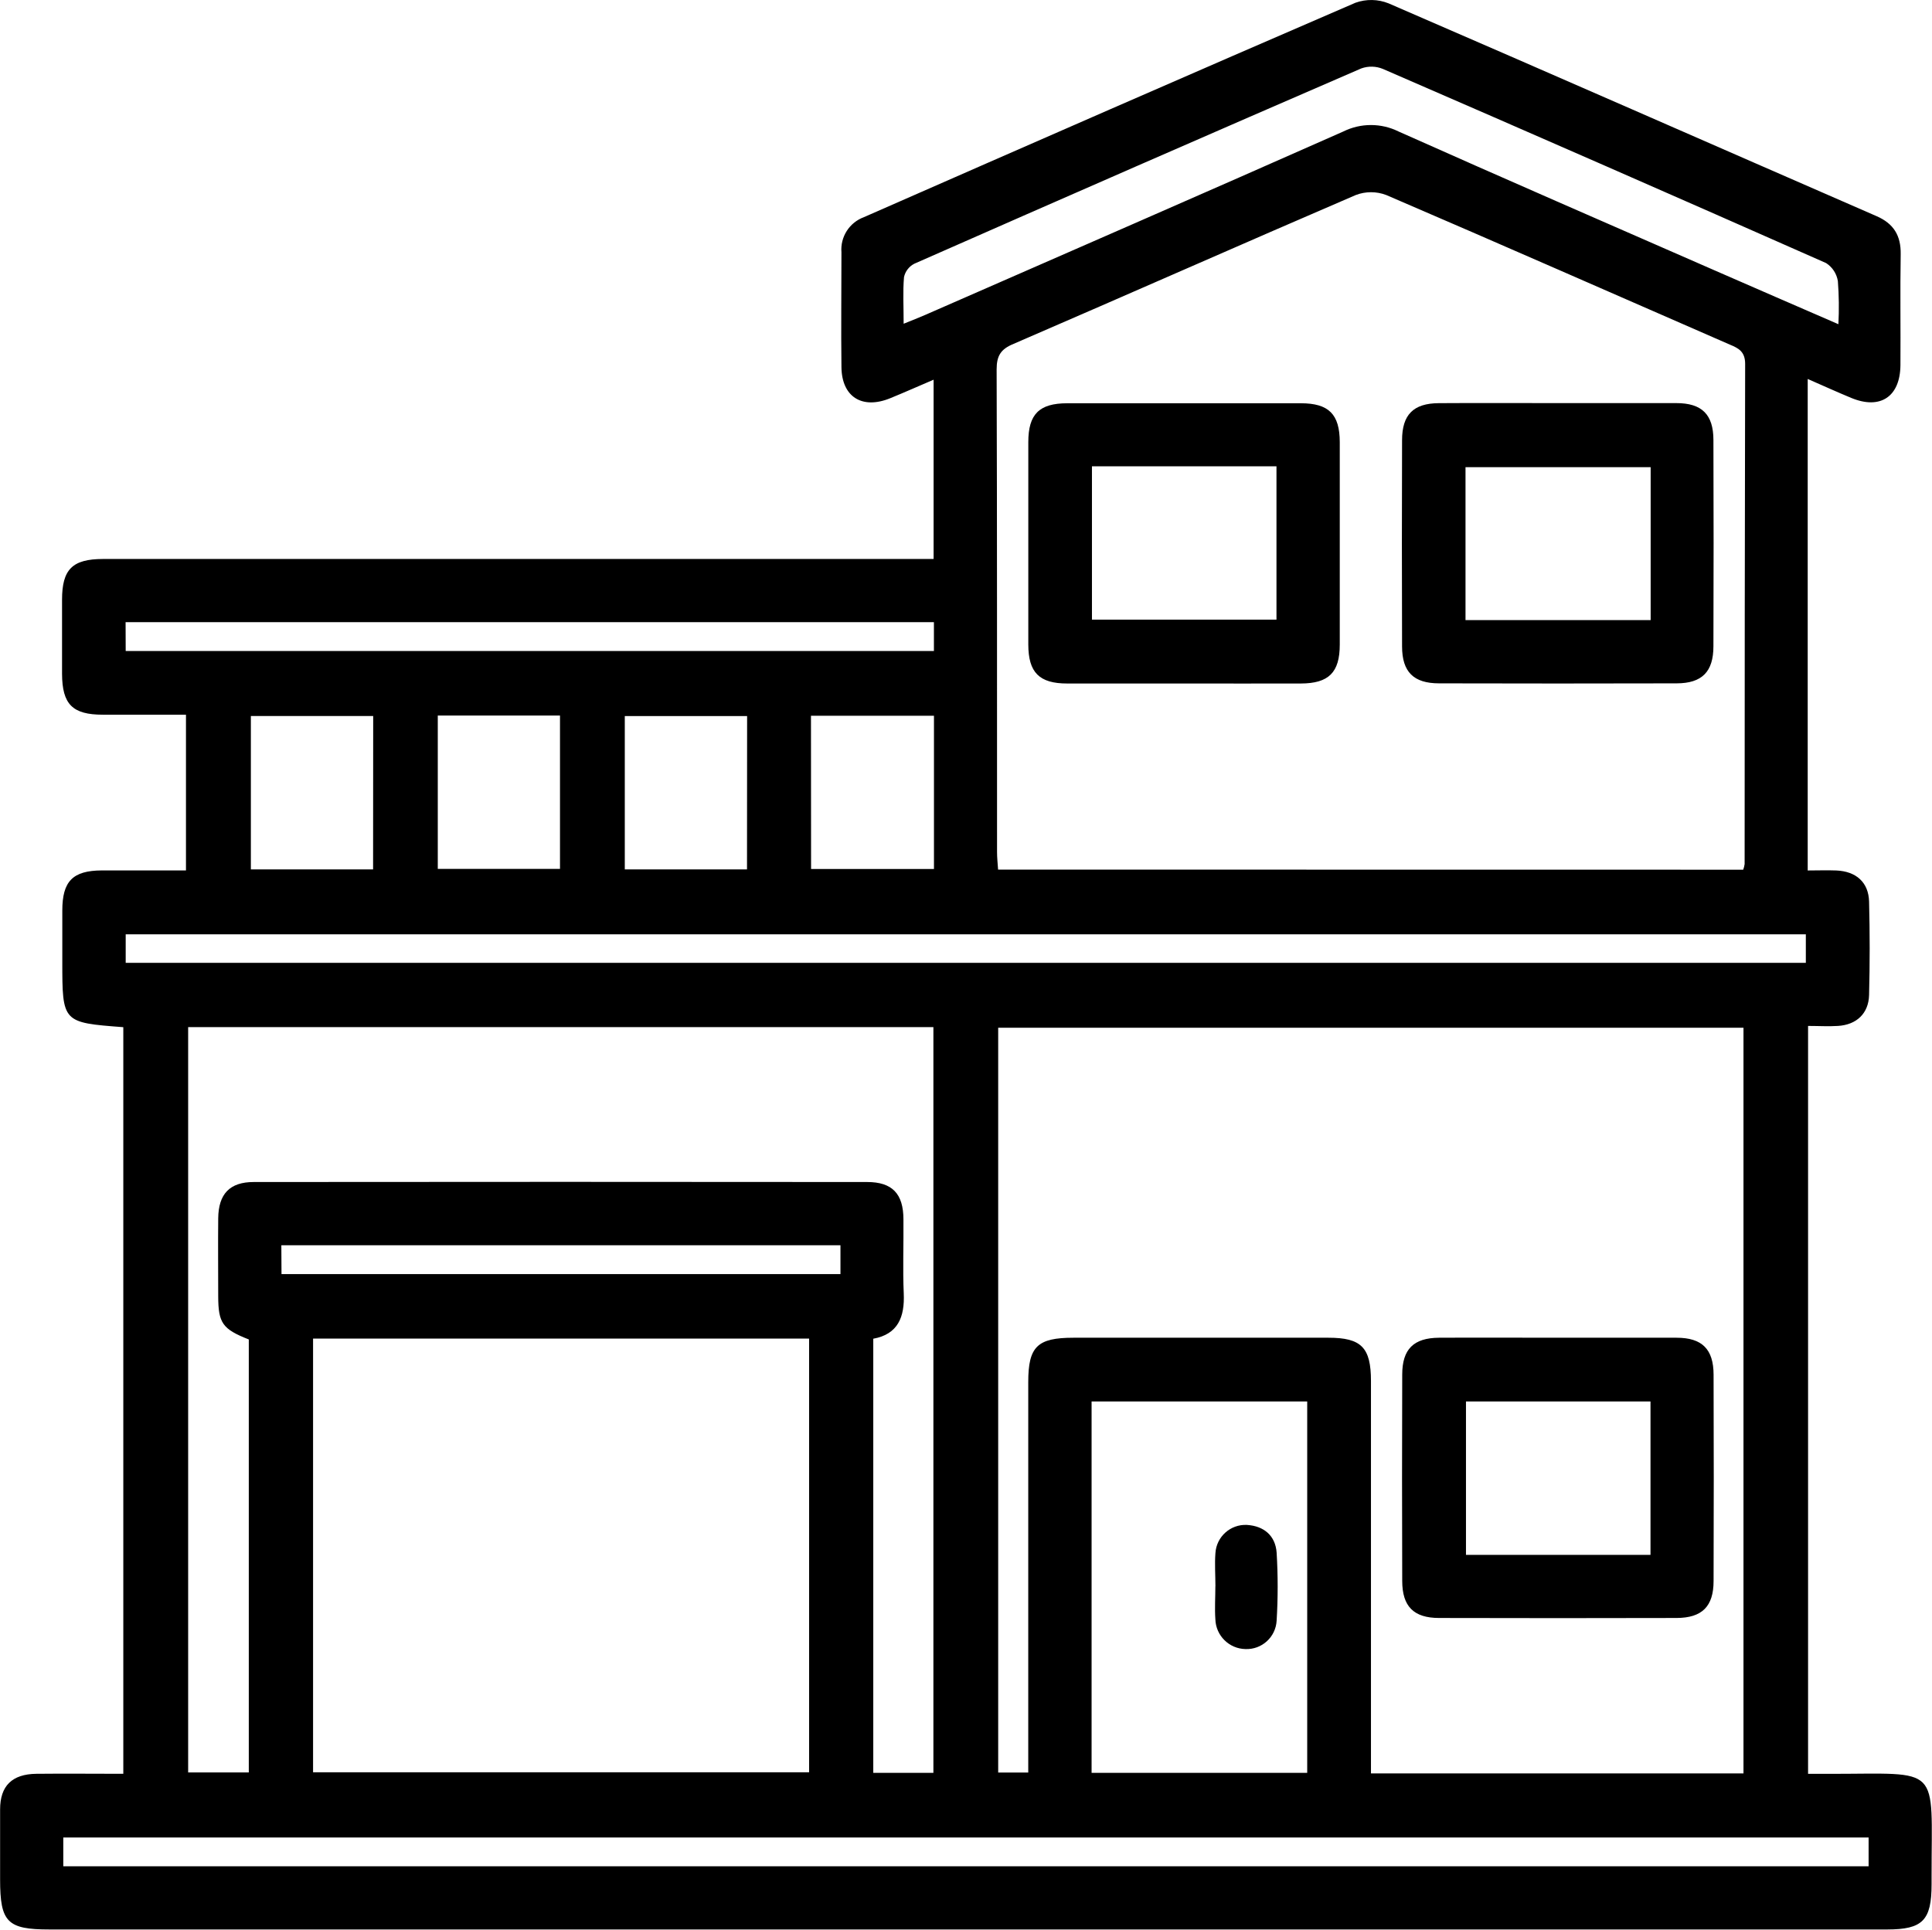
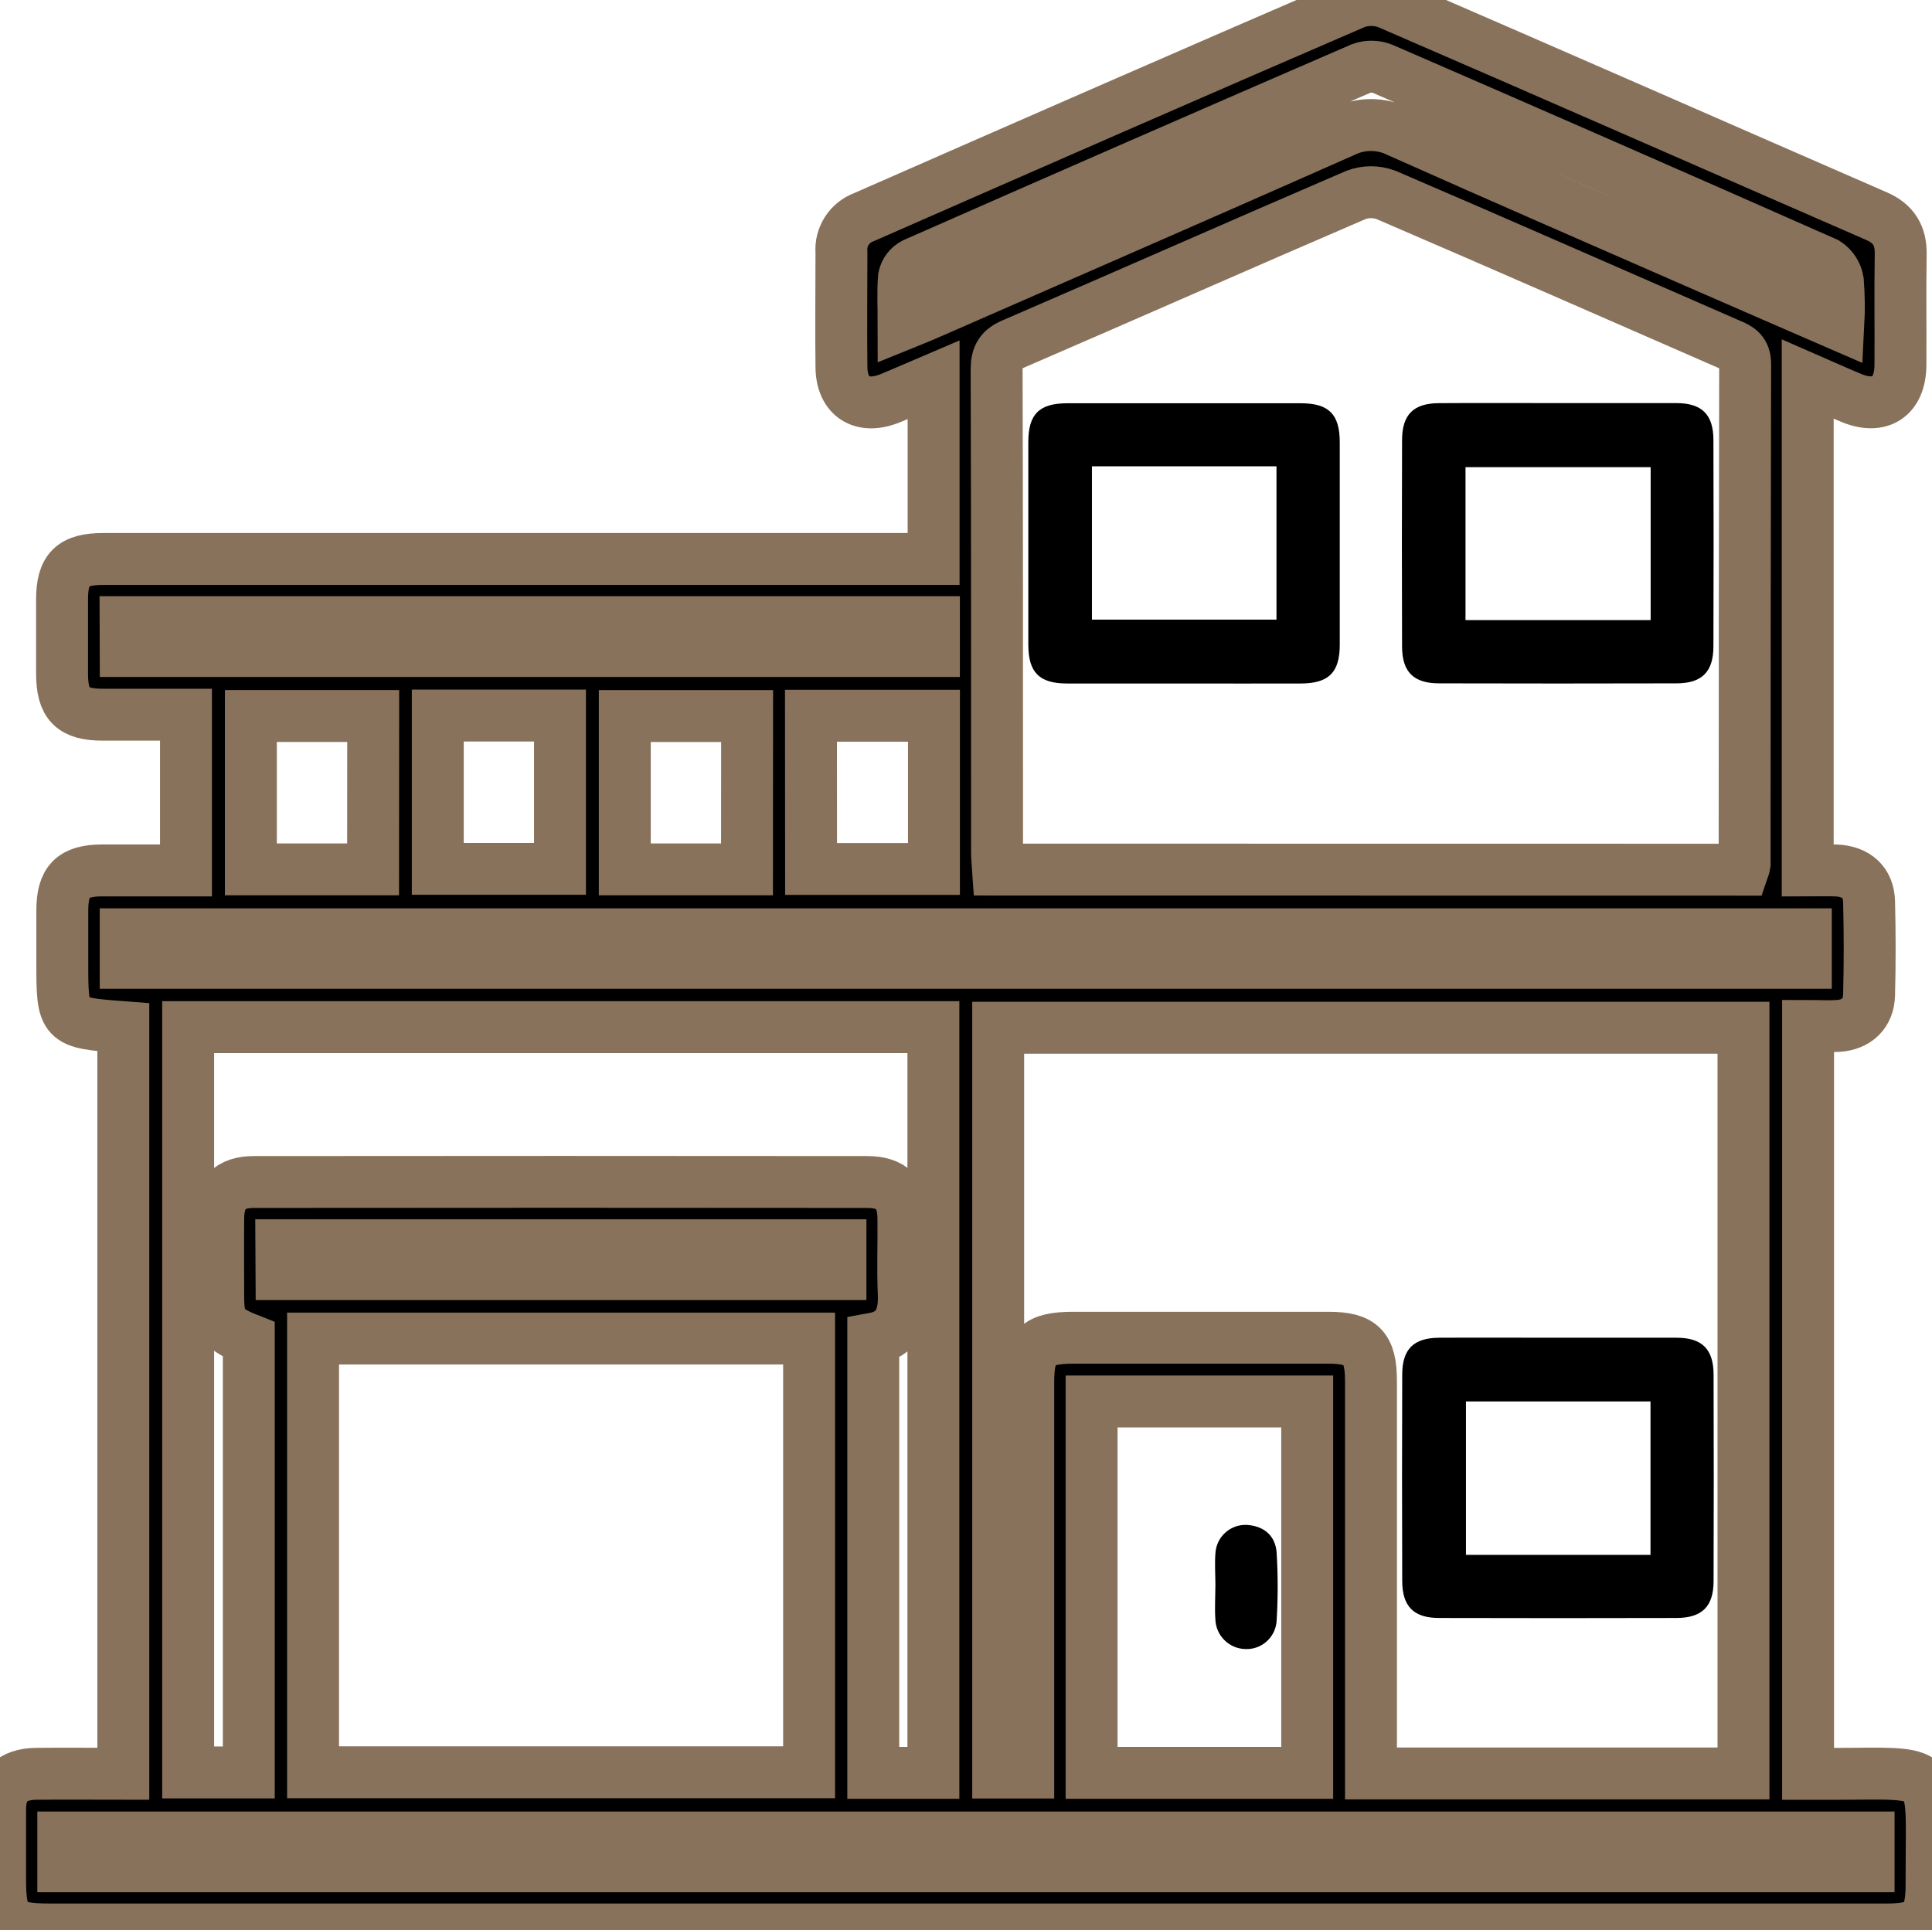
<svg xmlns="http://www.w3.org/2000/svg" viewBox="0 0 372.12 371.75" id="villa_category">
-   <path d="M23.75 197.89C12 197 12 197 12 185.19v-9.75c0-5.67 2-7.72 7.62-7.75h16.2v-30h-16c-5.87 0-7.84-2-7.87-7.88v-14.26c0-5.88 2-7.85 7.89-7.86h159.98V73.15c-2.91 1.24-5.61 2.45-8.36 3.57-5.41 2.21-9.33-.26-9.39-6-.09-7.37 0-14.75 0-22.12a6.64 6.64 0 0 1 4.32-6.76C197.9 28 229.44 14.19 261.07.53a9 9 0 0 1 6.39.12c31.38 13.58 62.68 27.35 94 41 3.28 1.43 4.69 3.75 4.63 7.32-.12 7.13 0 14.25-.05 21.38-.05 6.08-3.88 8.62-9.45 6.32-2.74-1.13-5.43-2.36-8.41-3.66v94.69c1.88 0 3.7-.07 5.51 0 3.83.17 6.22 2.29 6.31 6q.23 9 0 18c-.09 3.55-2.41 5.73-6 5.95-1.84.12-3.69 0-5.75 0v144.09h4.18c21.69 0 19.59-2 19.61 19.79V363c0 7-1.74 8.71-8.54 8.72H9.52c-8.12 0-9.5-1.4-9.5-9.63v-13.5c0-4.5 2.27-6.81 7-6.86 5.49-.06 11 0 16.73 0Zm312.06 143.77V198H192.26v143.49h5.79v-75.23c0-6.83 1.75-8.54 8.7-8.54h49.13c6.33 0 8.18 1.89 8.18 8.33v75.61Zm-.05-174.11a5.87 5.87 0 0 0 .27-1.08q0-48.18.1-96.36c0-2.3-1.19-3-2.88-3.69-22.07-9.62-44.11-19.34-66.25-28.85a8.22 8.22 0 0 0-5.86 0c-22 9.47-43.91 19.17-65.9 28.67-2.44 1-3.28 2.25-3.28 4.92.1 31 .07 62 .08 93 0 1.08.12 2.17.2 3.37ZM60.3 257.88v83.56h95.54v-83.56Zm119.48 83.67V197.88H36.24v143.59h11.68v-83.42c-5.07-2-5.88-3.14-5.89-8.33 0-5-.05-10 0-15 .05-4.71 2.22-7 6.85-7q59.07-.06 118.13 0c4.84 0 7 2.25 7 7.22.05 4.75-.15 9.51.06 14.25.2 4.55-1.12 7.86-5.87 8.72v83.64Zm72 0V270h-41.53v71.55ZM359.91 354H12.19v5.55h347.72ZM174.05 62.37c1.65-.67 2.9-1.15 4.13-1.69 26.82-11.75 53.74-23.46 80.54-35.34a12 12 0 0 1 10.67 0c20.27 9.05 40.64 17.9 61 26.81 7.74 3.39 15.49 6.74 23.7 10.31a64.26 64.26 0 0 0-.1-8.3 5.08 5.08 0 0 0-2.27-3.48q-42.61-18.85-85.36-37.4a5.8 5.8 0 0 0-4.16-.1q-43.1 18.67-86.08 37.62a3.81 3.81 0 0 0-2 2.58c-.24 2.79-.07 5.62-.07 8.99ZM24.21 185.49h323.61V180H24.21Zm0-60.07h155.67v-5.56H24.19Zm47.67 12.52H48.32v29.55h23.54Zm12.44-.09v29.54h23.54v-29.54Zm59.58.1h-23.56v29.54h23.54Zm12.32 29.46h23.67v-29.52H156.2Zm-102 78.05h107.66v-5.56H54.19Z" />
+   <path stroke-width="10" stroke="#89725b" d="M23.75 197.89C12 197 12 197 12 185.19v-9.75c0-5.67 2-7.72 7.62-7.75h16.2v-30h-16c-5.87 0-7.84-2-7.87-7.88v-14.26c0-5.88 2-7.85 7.89-7.86h159.98V73.15c-2.91 1.24-5.61 2.45-8.36 3.57-5.41 2.21-9.33-.26-9.39-6-.09-7.37 0-14.75 0-22.12a6.64 6.64 0 0 1 4.32-6.76C197.9 28 229.44 14.19 261.07.53a9 9 0 0 1 6.39.12c31.38 13.58 62.68 27.35 94 41 3.28 1.43 4.69 3.75 4.63 7.32-.12 7.13 0 14.25-.05 21.38-.05 6.08-3.88 8.62-9.45 6.32-2.74-1.13-5.43-2.36-8.41-3.66v94.69c1.88 0 3.7-.07 5.51 0 3.83.17 6.22 2.29 6.31 6q.23 9 0 18c-.09 3.55-2.41 5.73-6 5.95-1.84.12-3.69 0-5.75 0v144.09h4.18c21.69 0 19.59-2 19.61 19.79V363c0 7-1.74 8.71-8.54 8.72H9.52c-8.12 0-9.5-1.4-9.5-9.63v-13.5c0-4.5 2.27-6.81 7-6.86 5.49-.06 11 0 16.73 0Zm312.06 143.77V198H192.26v143.49h5.79v-75.23c0-6.83 1.75-8.54 8.7-8.54h49.13c6.33 0 8.18 1.89 8.18 8.33v75.61Zm-.05-174.11a5.87 5.87 0 0 0 .27-1.08q0-48.18.1-96.36c0-2.3-1.19-3-2.88-3.69-22.07-9.62-44.11-19.34-66.25-28.85a8.22 8.22 0 0 0-5.86 0c-22 9.47-43.91 19.17-65.9 28.67-2.44 1-3.28 2.25-3.28 4.92.1 31 .07 62 .08 93 0 1.08.12 2.17.2 3.37ZM60.3 257.88v83.56h95.54v-83.56Zm119.48 83.67V197.88H36.24v143.59h11.68v-83.42c-5.07-2-5.88-3.14-5.89-8.33 0-5-.05-10 0-15 .05-4.71 2.22-7 6.85-7q59.07-.06 118.13 0c4.84 0 7 2.25 7 7.22.05 4.75-.15 9.51.06 14.25.2 4.55-1.12 7.86-5.87 8.72v83.64Zm72 0V270h-41.53v71.55ZM359.91 354H12.19v5.55h347.72ZM174.05 62.37c1.65-.67 2.9-1.15 4.13-1.69 26.82-11.75 53.74-23.46 80.54-35.34a12 12 0 0 1 10.67 0c20.27 9.05 40.64 17.9 61 26.81 7.74 3.39 15.49 6.74 23.7 10.31a64.26 64.26 0 0 0-.1-8.3 5.08 5.08 0 0 0-2.27-3.48q-42.61-18.85-85.36-37.4a5.8 5.8 0 0 0-4.16-.1q-43.1 18.67-86.08 37.62a3.81 3.81 0 0 0-2 2.58c-.24 2.79-.07 5.62-.07 8.99ZM24.21 185.49h323.61V180H24.21Zm0-60.07h155.67v-5.56H24.19Zm47.67 12.52H48.32v29.55h23.54Zm12.44-.09v29.54h23.54v-29.54Zm59.58.1h-23.56v29.54h23.54Zm12.32 29.46h23.67v-29.52H156.2Zm-102 78.05h107.66v-5.56H54.19Z" />
  <path d="M300.06 257.72h22.87c4.91 0 7.11 2.21 7.12 7.11q.07 19.88 0 39.76c0 4.9-2.22 7.1-7.11 7.12q-22.87.06-45.75 0c-4.9 0-7.1-2.22-7.11-7.12q-.07-19.87 0-39.76c0-4.91 2.19-7.08 7.1-7.11 7.63-.04 15.25 0 22.88 0ZM317.9 270h-35.54v29.55h35.54ZM228.05 131.68h-22.5c-5.38 0-7.48-2.12-7.49-7.5v-39c0-5.39 2.1-7.48 7.49-7.49h45c5.38 0 7.49 2.11 7.5 7.49v39c0 5.38-2.12 7.48-7.5 7.5-7.5.02-15 0-22.5 0Zm-17.73-41.85v29.55h35.54V89.83ZM300 77.66h22.88c4.92 0 7.13 2.2 7.14 7.09q.07 19.88 0 39.75c0 4.92-2.2 7.14-7.08 7.15q-22.87.06-45.75 0c-4.92 0-7.13-2.2-7.14-7.09q-.07-19.87 0-39.75c0-4.93 2.19-7.11 7.08-7.14 7.65-.05 15.28-.01 22.87-.01ZM317.93 90h-35.66v29.47h35.66ZM234.1 305.59c0-2.13-.16-4.27 0-6.37a5.8 5.8 0 0 1 6.05-5.44c3.31.2 5.51 2.09 5.74 5.34a108.36 108.36 0 0 1 0 13.12 5.79 5.79 0 0 1-6 5.46 5.92 5.92 0 0 1-5.8-5.74c-.15-2.11 0-4.25 0-6.37Z" />
</svg>
